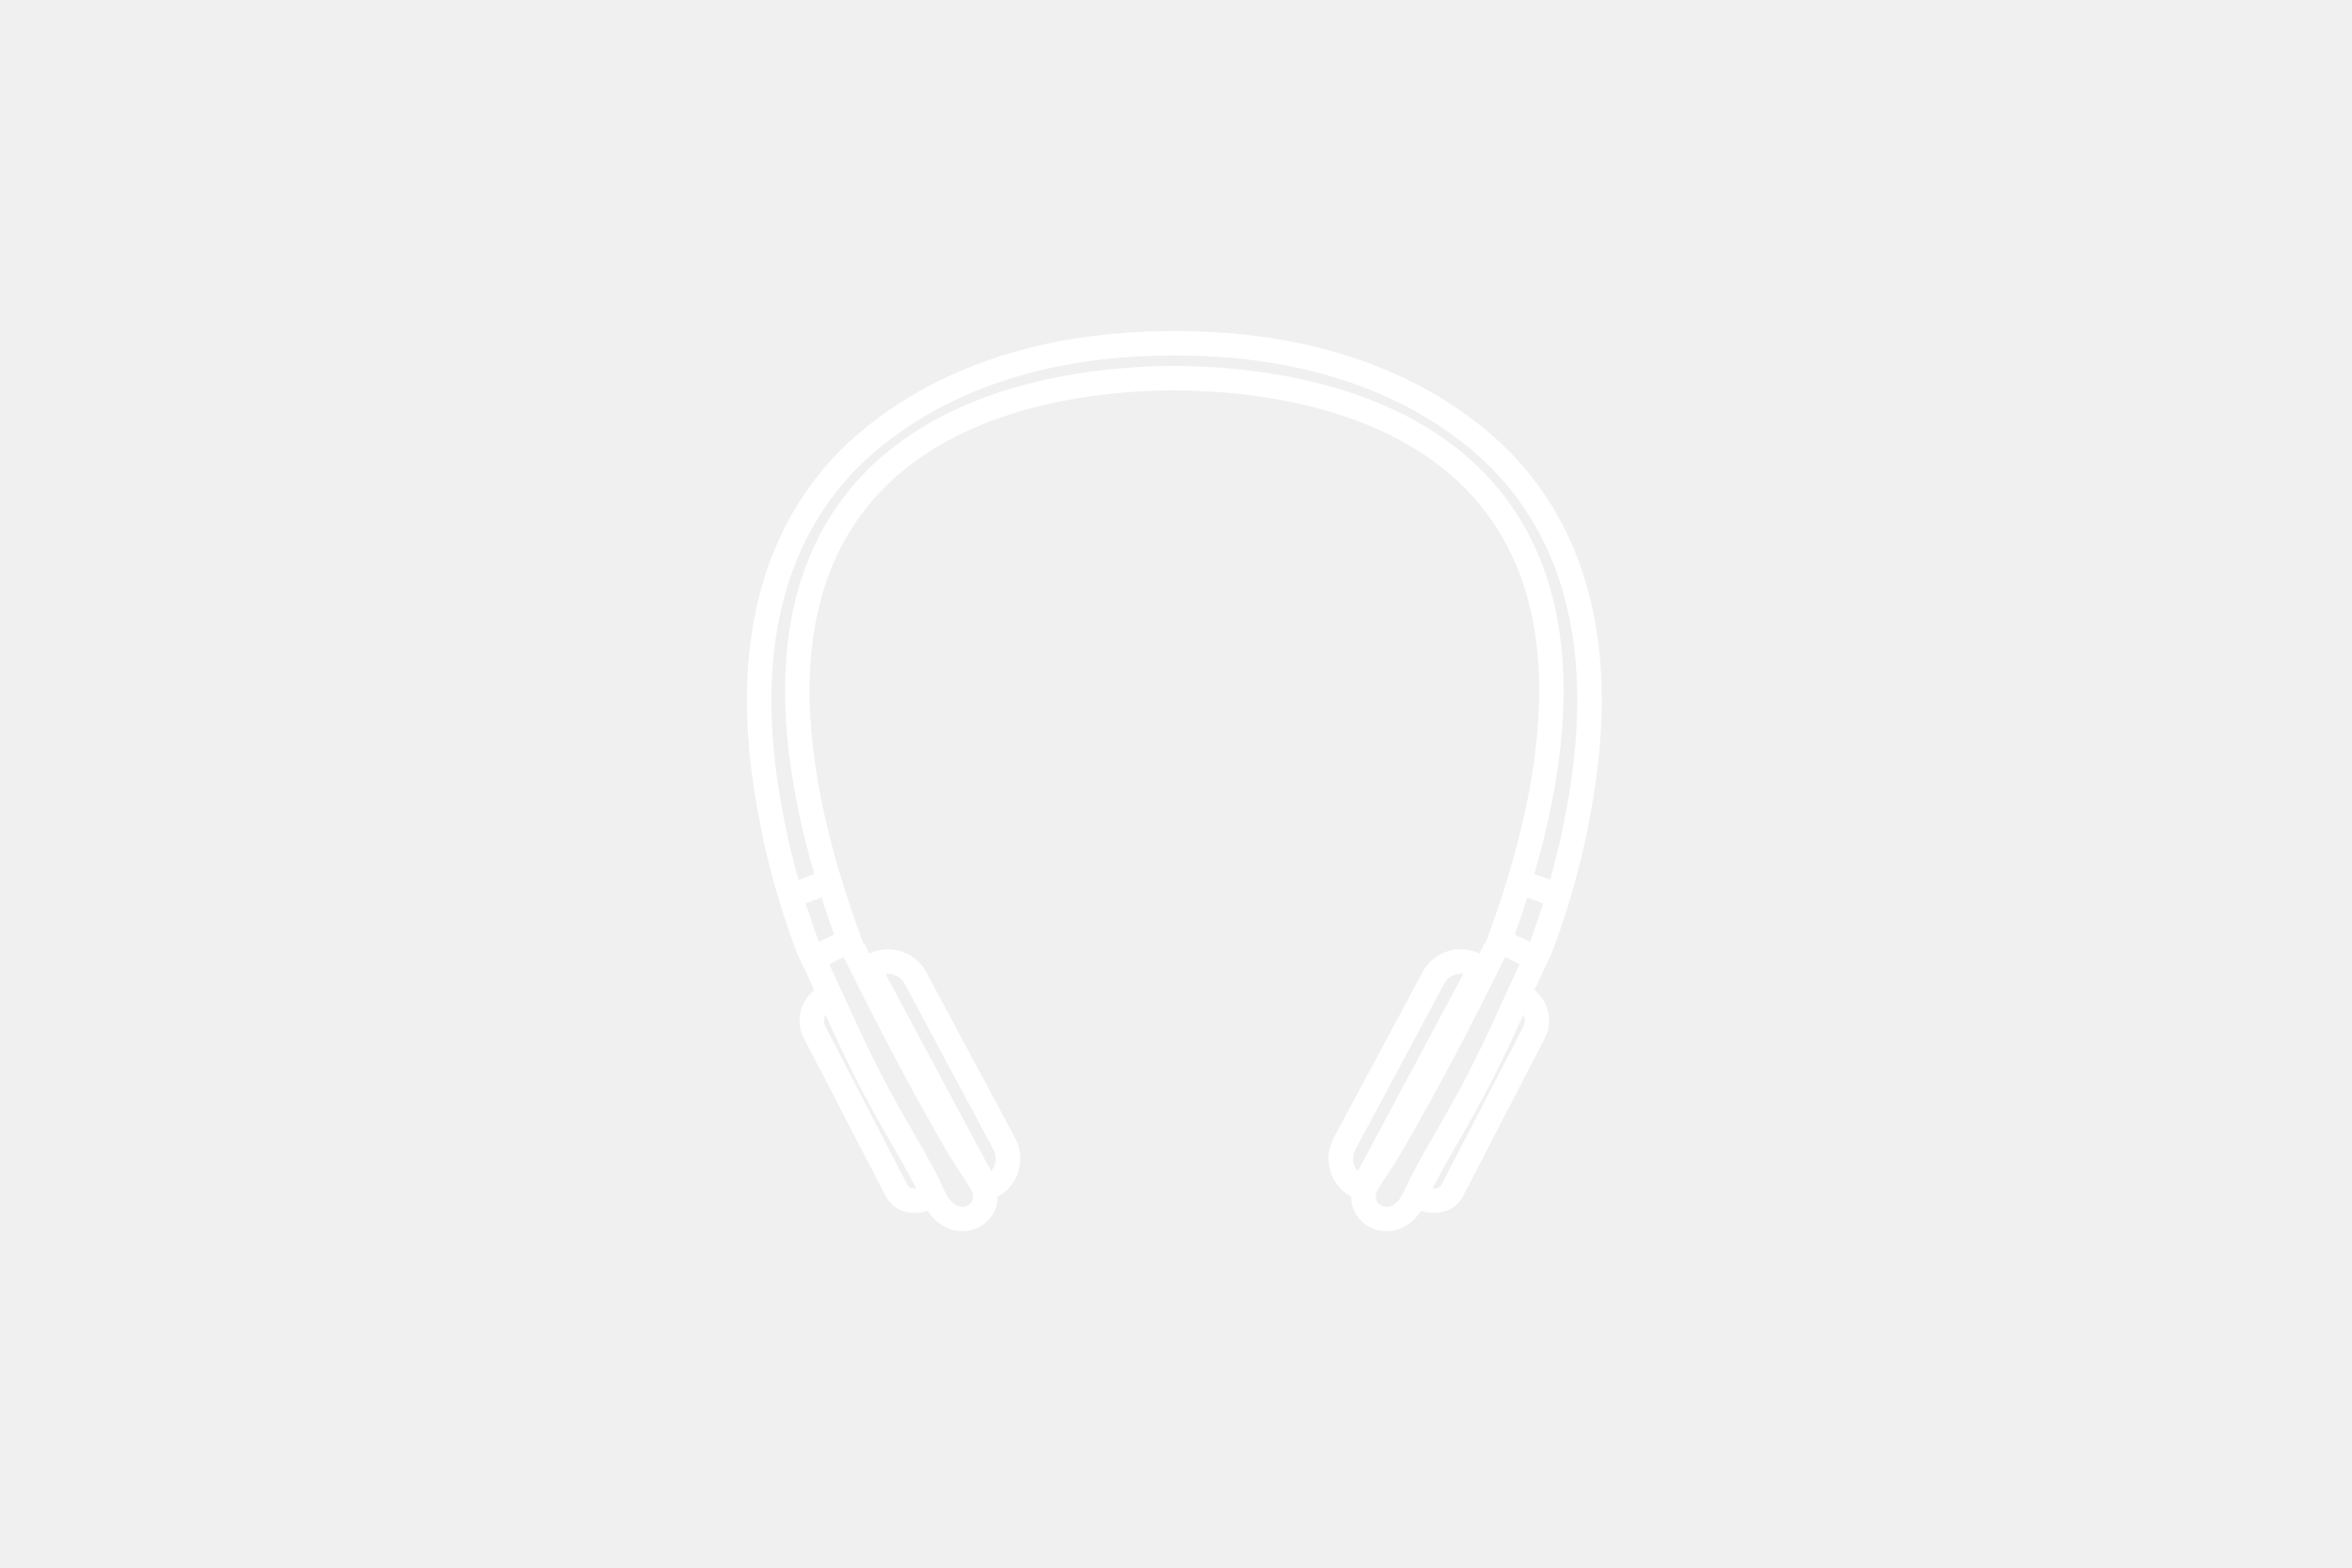
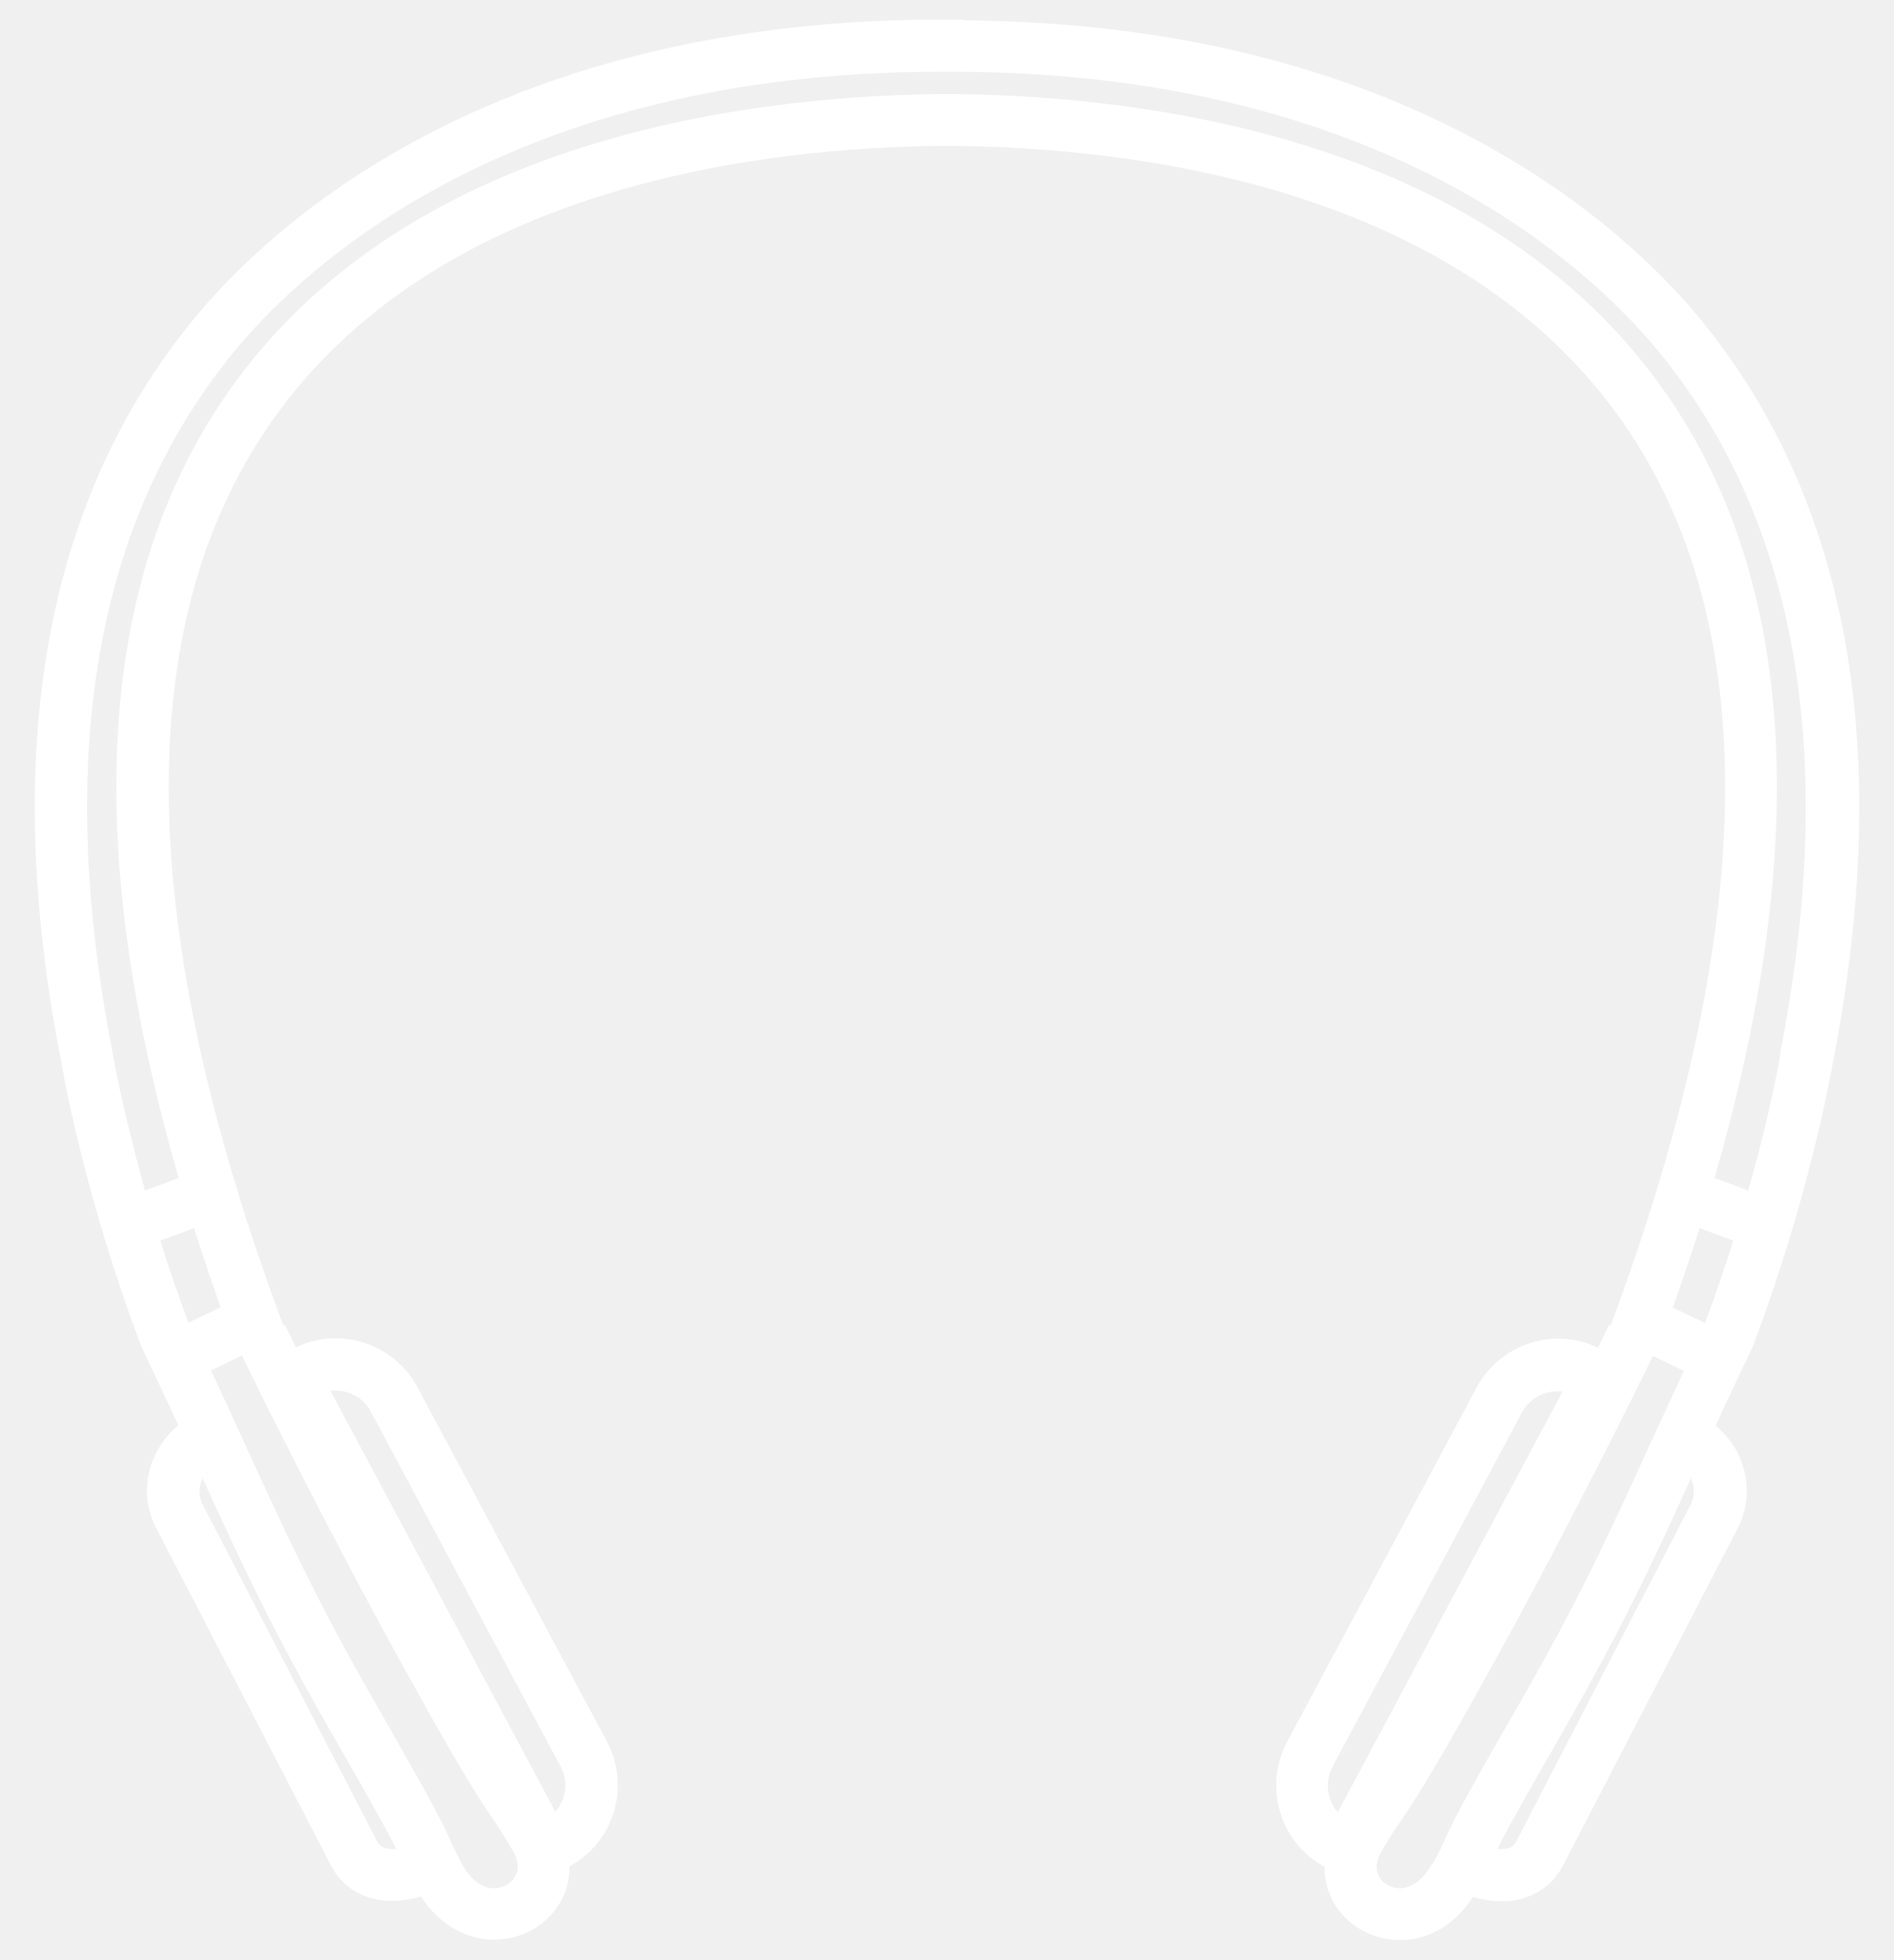
- <svg xmlns="http://www.w3.org/2000/svg" id="Layer_3" viewBox="0 0 480 320">
+ <svg xmlns="http://www.w3.org/2000/svg" id="EDIT_ART" data-name="EDIT ART" viewBox="0 0 48.31 50">
  <defs>
-     <style>.cls-1{fill:#fff;}</style>
+     <style>
+       .cls-1 {
+         fill: #fff;
+       }
+     </style>
  </defs>
-   <path class="cls-1" d="M241.34,67.59v-.02h-3.33v.02c-42.52.36-63.32,20.04-70.32,28.55-14.31,17.4-18.58,41.41-12.69,71.3.08.5,2.13,12.52,7.61,27.01l.08.19c1.29,2.7,2.42,5.13,3.48,7.44-2.93,2.4-3.89,6.54-2.09,9.87l16.72,32.29c1.06,1.97,2.94,3.16,5.28,3.33.2.01.4.02.6.02.87,0,1.78-.15,2.68-.41,1.7,2.6,4.17,4.1,6.91,4.14.03,0,.07,0,.1,0,2.62,0,5.04-1.37,6.32-3.58.62-1.07.91-2.25.91-3.46,2.06-1.12,3.56-2.97,4.24-5.21.69-2.27.45-4.67-.67-6.75l-18.13-33.88c-2.24-4.19-7.38-5.83-11.63-3.81-.66-1.35-1.04-2.12-1.06-2.16l-.17.08c-14.17-38.02-14.61-67.05-1.29-86.3,15.75-22.76,46.96-26.47,64.78-26.58,17.82.12,49.03,3.83,64.78,26.58,13.32,19.25,12.88,48.28-1.29,86.3l-.17-.08s-.39.81-1.06,2.16c-4.25-2.03-9.39-.38-11.63,3.81l-18.13,33.88c-1.12,2.09-1.36,4.49-.67,6.75.68,2.24,2.19,4.09,4.24,5.21,0,1.21.29,2.39.91,3.46,1.28,2.21,3.69,3.58,6.32,3.58.03,0,.07,0,.1,0,2.74-.04,5.21-1.54,6.91-4.14.91.26,1.82.41,2.68.41.2,0,.4,0,.6-.02,2.34-.18,4.22-1.36,5.3-3.37l16.68-32.22c1.81-3.36.85-7.5-2.08-9.9,1.06-2.3,2.19-4.74,3.48-7.44l.08-.19c5.48-14.49,7.53-26.51,7.6-26.94,5.9-29.95,1.63-53.97-12.68-71.37-7-8.51-27.8-28.2-70.32-28.55ZM167.12,192.26c-1.02-2.73-1.92-5.37-2.7-7.86l3.24-1.21c.79,2.49,1.64,5.02,2.55,7.58l-3.09,1.48ZM186.44,242.59c-.79-.06-1.08-.4-1.23-.68l-16.72-32.29c-.43-.79-.4-1.71-.04-2.52,3.49,7.66,6.64,14.47,12.35,24.37,4.16,7.23,5.55,9.79,6.19,11.11-.19.02-.38.03-.55.01ZM198.35,245.25c-.38.66-1.16,1.08-1.99,1.08-.01,0-.02,0-.03,0-1.18-.02-2.27-.85-3.09-2.35-.73-1.34-.94-1.81-1.18-2.37-.58-1.32-1.18-2.68-6.92-12.64-5.82-10.09-8.79-16.61-12.55-24.87-1.06-2.33-2.15-4.71-3.36-7.31l2.97-1.42c1.51,3.09,7.72,15.7,14.77,28.54,6.03,10.98,7.7,13.5,9.18,15.72.61.91,1.13,1.7,1.93,3.05.4.68.78,1.68.27,2.56ZM184.63,200.81l18.13,33.88c.49.91.59,1.96.29,2.94-.16.54-.43,1.02-.79,1.43l-21.54-40.26c1.55-.2,3.13.55,3.91,2.01ZM309.14,190.78c.91-2.57,1.76-5.1,2.55-7.58l3.24,1.21c-.78,2.49-1.68,5.13-2.7,7.86l-3.09-1.48ZM276.59,234.69l18.13-33.88c.7-1.3,2.03-2.04,3.42-2.04.17,0,.33.01.5.03l-21.54,40.26c-.36-.41-.63-.89-.79-1.43-.3-.99-.2-2.03.29-2.94ZM286.11,243.98c-.81,1.5-1.91,2.33-3.09,2.35-.01,0-.02,0-.03,0-.83,0-1.61-.42-1.99-1.08-.51-.88-.14-1.88.27-2.56.8-1.35,1.32-2.14,1.93-3.05,1.48-2.22,3.16-4.75,9.18-15.72,7.05-12.84,13.26-25.45,14.77-28.54l2.97,1.42c-1.21,2.6-2.3,4.98-3.36,7.31-3.76,8.26-6.73,14.78-12.55,24.87-5.74,9.96-6.34,11.32-6.92,12.64-.24.55-.46,1.03-1.18,2.37ZM310.84,209.65l-16.68,32.22c-.17.32-.46.66-1.25.72-.17.01-.36,0-.55-.01.64-1.31,2.03-3.88,6.19-11.11,5.71-9.9,8.86-16.71,12.35-24.37.36.8.39,1.73-.05,2.55ZM319.42,166.61c-.01.08-.92,5.36-3.07,12.99l-3.22-1.2c9.27-31.99,7.75-57.17-4.58-74.98-16.77-24.23-49.06-28.49-68-28.73h0c-.29-.01-.59,0-.89,0-.3,0-.6,0-.89,0h0c-18.94.25-51.23,4.51-68,28.74-12.33,17.81-13.85,42.99-4.58,74.98l-3.22,1.2c-2.15-7.63-3.06-12.93-3.08-13.06-5.59-28.42-1.68-51.04,11.64-67.23,6.61-8.04,26.44-26.75,67.63-26.75h1c41.19,0,61.01,18.7,67.63,26.75,13.32,16.19,17.23,38.81,11.62,67.3Z" />
+   <path class="cls-1" d="M24.6.5h0s-.31,0-.31,0h-.58c-11.34.1-16.89,5.35-18.75,7.62C1.14,12.76,0,19.16,1.57,27.13c.02.13.57,3.34,2.03,7.2l.02.05c.34.72.65,1.37.93,1.98-.78.64-1.04,1.74-.56,2.63l4.46,8.61c.28.53.78.84,1.41.89.05,0,.11,0,.16,0,.23,0,.47-.04.72-.11.45.69,1.11,1.09,1.84,1.1,0,0,.02,0,.03,0,.7,0,1.34-.36,1.68-.95.17-.29.24-.6.24-.92.55-.3.95-.79,1.13-1.39.18-.6.12-1.24-.18-1.8l-4.83-9.03c-.6-1.12-1.97-1.56-3.1-1.02-.18-.36-.28-.57-.28-.57l-.04.02c-3.78-10.14-3.9-17.88-.34-23.01,4.2-6.07,12.52-7.06,17.27-7.09,4.75.03,13.07,1.02,17.27,7.09,3.55,5.13,3.44,12.87-.34,23.01l-.04-.02s-.1.22-.28.58c-1.13-.54-2.5-.1-3.1,1.02l-4.83,9.03c-.3.56-.36,1.2-.18,1.8.18.6.58,1.09,1.13,1.39,0,.32.08.64.24.92.34.59.99.95,1.68.95,0,0,.02,0,.03,0,.73,0,1.39-.41,1.84-1.1.24.07.48.11.72.11.05,0,.11,0,.16,0,.62-.05,1.12-.36,1.41-.9l4.45-8.59c.48-.9.23-2-.55-2.64.28-.61.58-1.26.93-1.98l.02-.05c1.46-3.86,2.01-7.07,2.03-7.18,1.57-7.99.43-14.39-3.38-19.03-1.87-2.27-7.41-7.52-18.75-7.61ZM4.81,33.75c-.27-.73-.51-1.43-.72-2.1l.86-.32c.21.66.44,1.34.68,2.02l-.82.39ZM9.96,47.17c-.21-.02-.29-.11-.33-.18l-4.46-8.61c-.11-.21-.11-.46,0-.67.93,2.04,1.77,3.86,3.29,6.5,1.11,1.93,1.48,2.61,1.65,2.96-.05,0-.1,0-.15,0ZM13.13,47.88c-.1.18-.31.29-.53.29,0,0,0,0,0,0-.31,0-.61-.23-.82-.63-.19-.36-.25-.48-.31-.63-.15-.35-.32-.71-1.84-3.37-1.55-2.69-2.34-4.43-3.35-6.63-.28-.62-.57-1.26-.9-1.95l.79-.38c.4.82,2.06,4.19,3.94,7.61,1.61,2.93,2.05,3.6,2.45,4.19.16.24.3.45.51.81.11.18.21.45.07.68ZM9.47,36.03l4.83,9.03c.13.24.16.52.08.78-.04.14-.12.27-.21.38l-5.74-10.74c.41-.05.84.15,1.04.54ZM42.68,33.35c.24-.68.47-1.36.68-2.02l.86.32c-.21.66-.45,1.37-.72,2.1l-.82-.39ZM34,45.06l4.83-9.03c.19-.35.54-.54.91-.54.04,0,.09,0,.13,0l-5.74,10.74c-.1-.11-.17-.24-.21-.38-.08-.26-.05-.54.08-.78ZM36.54,47.54c-.22.4-.51.62-.82.63,0,0,0,0,0,0-.22,0-.43-.11-.53-.29-.14-.24-.04-.5.07-.68.21-.36.35-.57.52-.81.39-.59.84-1.27,2.45-4.19,1.88-3.42,3.54-6.79,3.94-7.61l.79.38c-.32.69-.61,1.33-.9,1.95-1,2.2-1.8,3.94-3.35,6.63-1.53,2.65-1.69,3.02-1.84,3.37-.07.15-.12.27-.32.63ZM43.13,38.39l-4.45,8.59c-.05.09-.12.18-.33.19-.05,0-.1,0-.15,0,.17-.35.54-1.03,1.65-2.96,1.52-2.64,2.36-4.45,3.29-6.5.1.21.1.46-.01.68ZM45.42,26.91s-.24,1.43-.82,3.46l-.86-.32c2.47-8.53,2.07-15.24-1.22-19.99-4.47-6.46-13.08-7.6-18.13-7.66h0c-.08,0-.16,0-.24,0-.08,0-.16,0-.24,0h0c-5.05.07-13.66,1.2-18.13,7.66-3.29,4.75-3.69,11.46-1.22,19.99l-.86.32c-.57-2.04-.82-3.45-.82-3.48-1.49-7.58-.45-13.61,3.1-17.93,1.76-2.14,7.05-7.13,18.03-7.13h.27c10.98,0,16.27,4.99,18.03,7.13,3.55,4.32,4.59,10.35,3.1,17.94Z" />
</svg>
